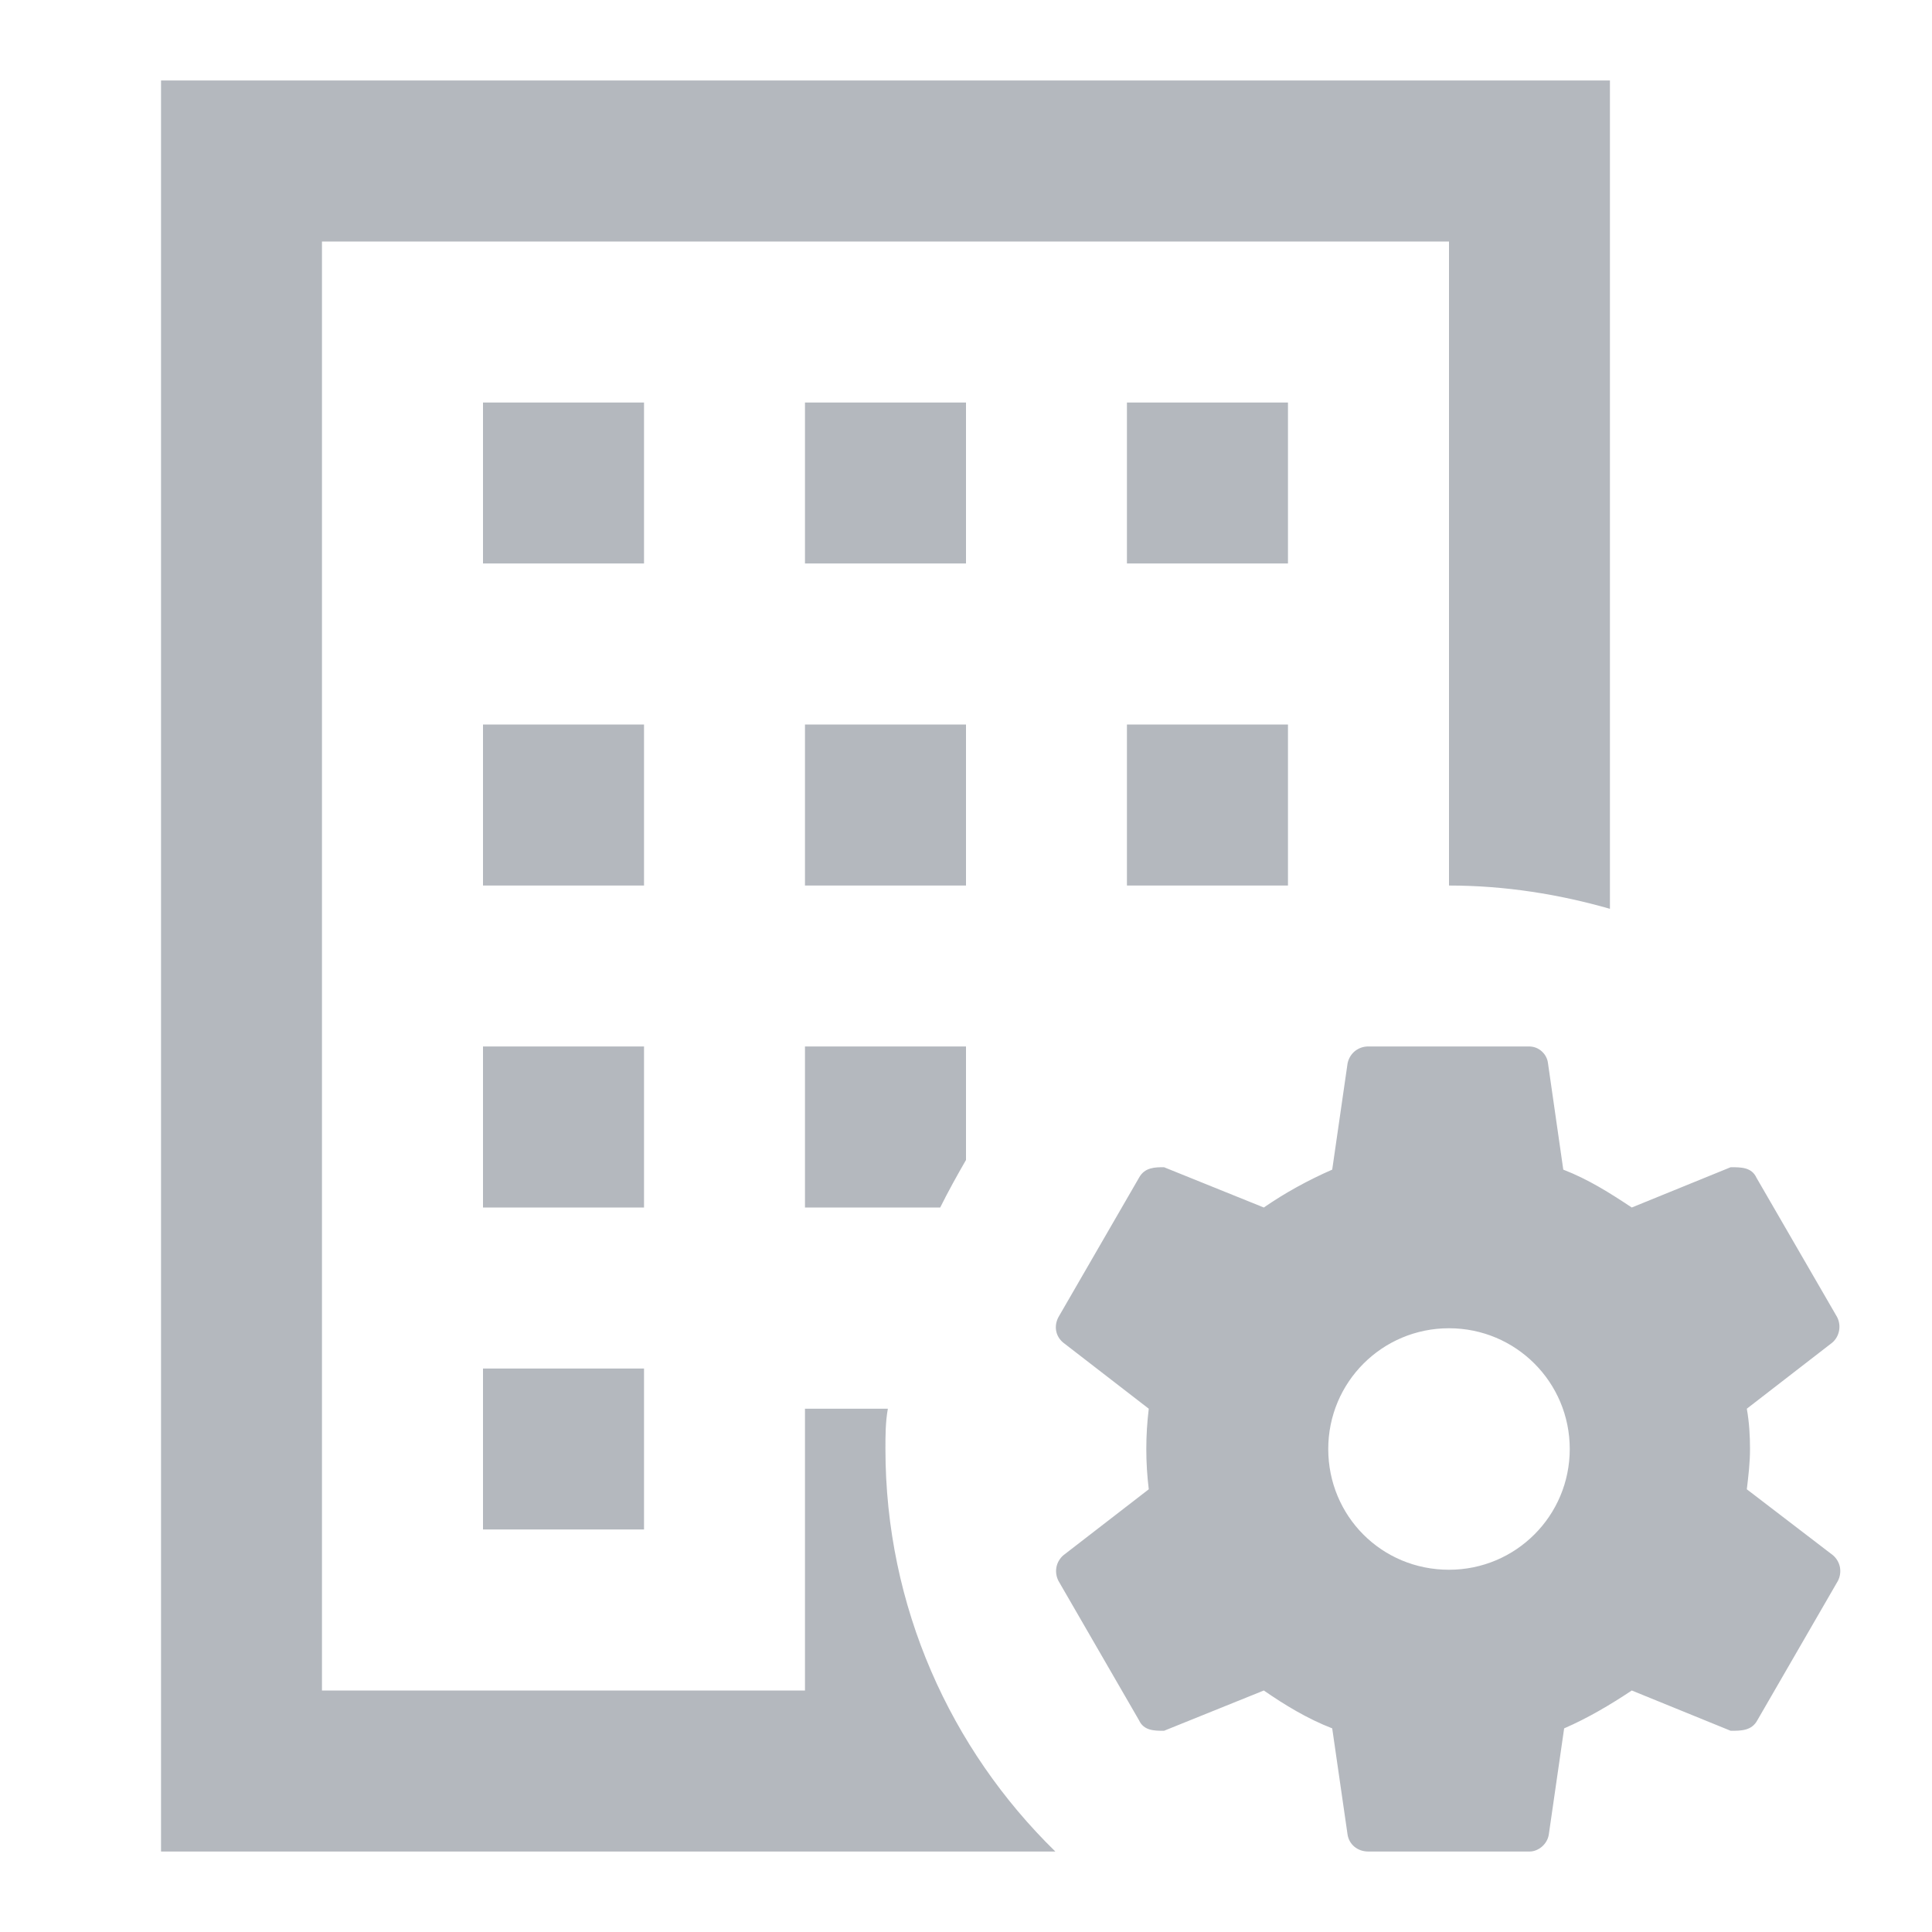
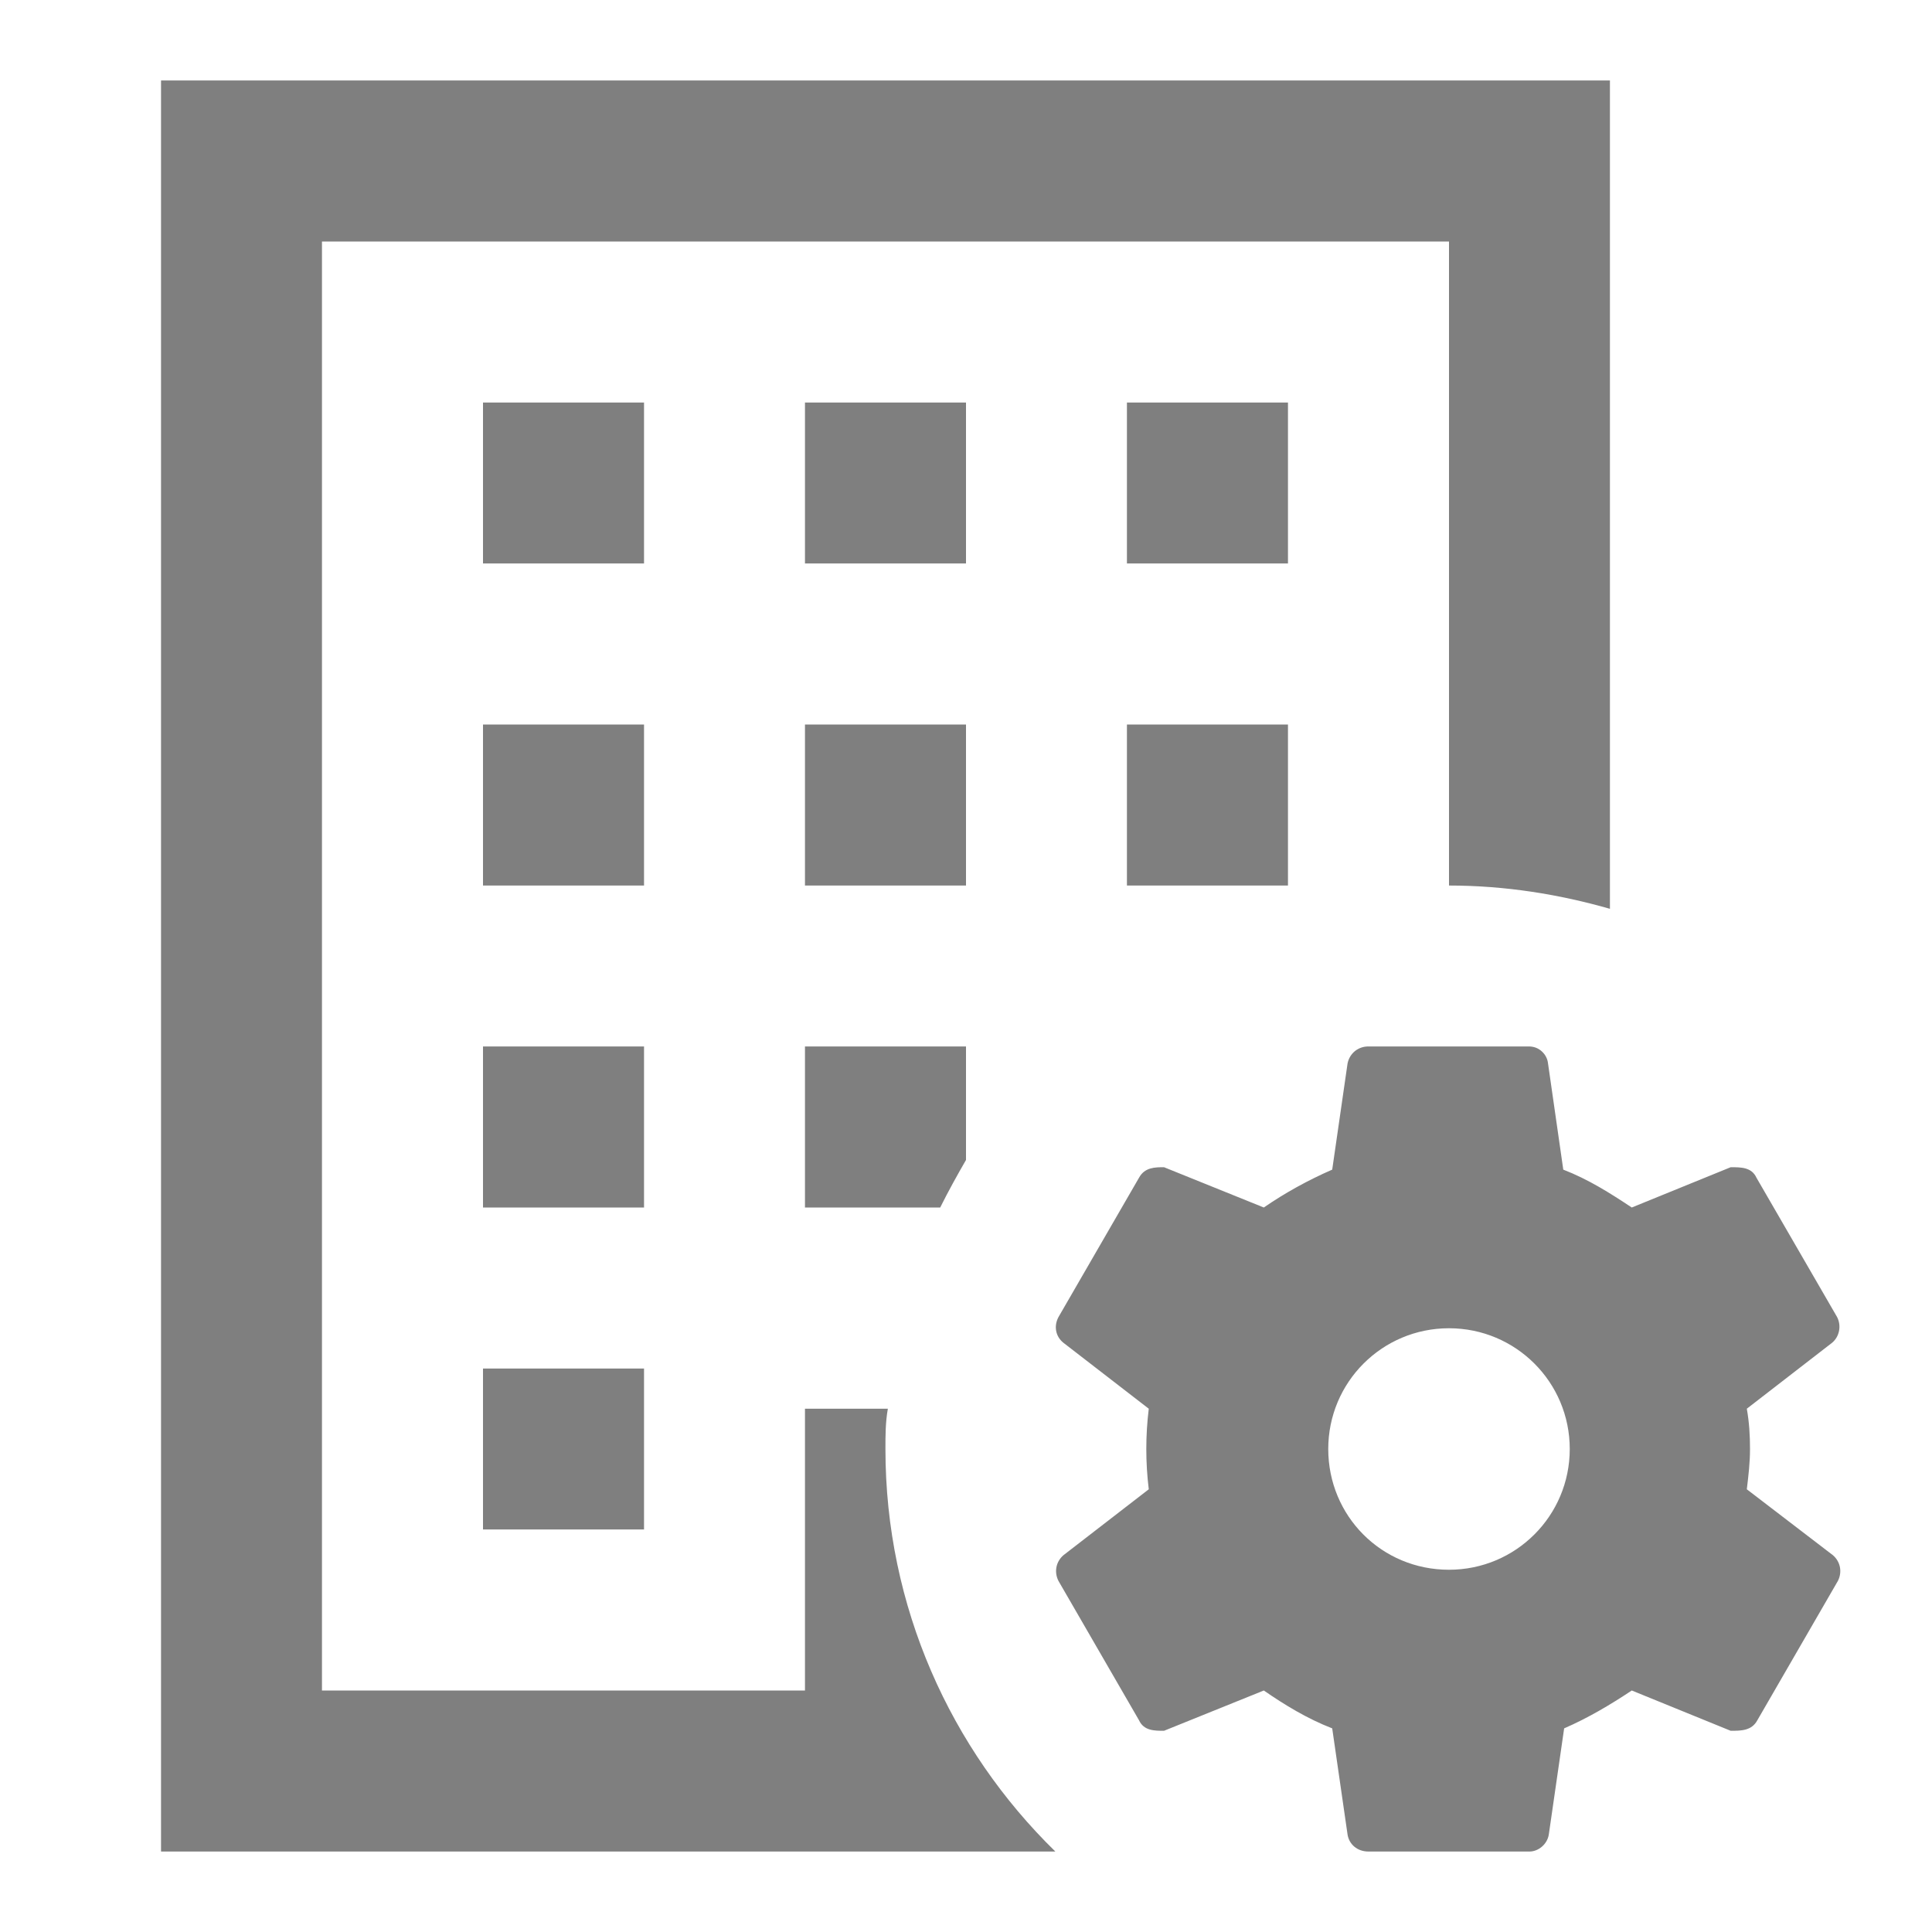
<svg xmlns="http://www.w3.org/2000/svg" width="20" height="20" viewBox="0 0 20 20" fill="none">
  <g opacity="0.5">
-     <path d="M14.166 10.833C14.116 10.832 14.066 10.849 14.026 10.881C13.987 10.913 13.96 10.958 13.95 11.008L13.791 12.108C13.541 12.217 13.3 12.35 13.083 12.5L12.05 12.083C11.958 12.083 11.85 12.083 11.791 12.192L10.958 13.633C10.908 13.725 10.925 13.833 11.008 13.9L11.892 14.583C11.858 14.86 11.858 15.14 11.892 15.417L11.008 16.1C10.971 16.132 10.945 16.176 10.936 16.224C10.927 16.273 10.935 16.323 10.958 16.367L11.791 17.808C11.841 17.917 11.95 17.917 12.05 17.917L13.083 17.5C13.3 17.65 13.533 17.792 13.791 17.892L13.95 18.992C13.966 19.092 14.05 19.167 14.166 19.167H15.833C15.925 19.167 16.017 19.092 16.033 18.992L16.192 17.892C16.442 17.783 16.666 17.65 16.892 17.5L17.916 17.917C18.025 17.917 18.133 17.917 18.192 17.808L19.025 16.367C19.048 16.323 19.056 16.273 19.047 16.224C19.038 16.176 19.012 16.132 18.975 16.1L18.083 15.417C18.1 15.275 18.116 15.142 18.116 15C18.116 14.858 18.108 14.725 18.083 14.583L18.966 13.9C19.004 13.868 19.029 13.824 19.038 13.775C19.047 13.727 19.04 13.677 19.017 13.633L18.183 12.192C18.133 12.083 18.025 12.083 17.916 12.083L16.892 12.5C16.666 12.35 16.442 12.208 16.183 12.108L16.025 11.008C16.02 10.961 15.997 10.917 15.962 10.885C15.927 10.852 15.881 10.834 15.833 10.833H14.166ZM15 13.75C15.691 13.75 16.25 14.308 16.25 15C16.25 15.692 15.691 16.25 15 16.25C14.3 16.25 13.75 15.692 13.75 15C13.75 14.308 14.308 13.75 15 13.75ZM8.333 4.167H10V5.833H8.333V4.167ZM13.333 5.833H11.666V4.167H13.333V5.833ZM11.666 7.5H13.333V9.167H11.666V7.5ZM8.333 7.5H10V9.167H8.333V7.5ZM10.925 19.167H1.667V0.833H16.666V9.408C16.142 9.258 15.583 9.167 15 9.167V2.5H3.333V17.5H8.333V14.583H9.191C9.166 14.725 9.166 14.858 9.166 15C9.166 16.633 9.841 18.108 10.925 19.167ZM6.667 12.5H5V10.833H6.667V12.5ZM6.667 9.167H5V7.5H6.667V9.167ZM6.667 5.833H5V4.167H6.667V5.833ZM5 14.167H6.667V15.833H5V14.167ZM8.333 10.833H10V12.008C9.908 12.167 9.816 12.333 9.733 12.5H8.333V10.833Z" fill="#69717E" />
+     <path d="M14.166 10.833C14.116 10.832 14.066 10.849 14.026 10.881C13.987 10.913 13.96 10.958 13.95 11.008L13.791 12.108C13.541 12.217 13.3 12.35 13.083 12.5L12.05 12.083C11.958 12.083 11.85 12.083 11.791 12.192L10.958 13.633C10.908 13.725 10.925 13.833 11.008 13.9L11.892 14.583C11.858 14.86 11.858 15.14 11.892 15.417L11.008 16.1C10.971 16.132 10.945 16.176 10.936 16.224C10.927 16.273 10.935 16.323 10.958 16.367L11.791 17.808C11.841 17.917 11.95 17.917 12.05 17.917L13.083 17.5C13.3 17.65 13.533 17.792 13.791 17.892L13.95 18.992C13.966 19.092 14.05 19.167 14.166 19.167H15.833C15.925 19.167 16.017 19.092 16.033 18.992L16.192 17.892C16.442 17.783 16.666 17.65 16.892 17.5L17.916 17.917C18.025 17.917 18.133 17.917 18.192 17.808L19.025 16.367C19.048 16.323 19.056 16.273 19.047 16.224C19.038 16.176 19.012 16.132 18.975 16.1L18.083 15.417C18.1 15.275 18.116 15.142 18.116 15C18.116 14.858 18.108 14.725 18.083 14.583L18.966 13.9C19.004 13.868 19.029 13.824 19.038 13.775C19.047 13.727 19.04 13.677 19.017 13.633L18.183 12.192C18.133 12.083 18.025 12.083 17.916 12.083L16.892 12.5C16.666 12.35 16.442 12.208 16.183 12.108L16.025 11.008C16.02 10.961 15.997 10.917 15.962 10.885C15.927 10.852 15.881 10.834 15.833 10.833H14.166ZM15 13.75C15.691 13.75 16.25 14.308 16.25 15C16.25 15.692 15.691 16.25 15 16.25C14.3 16.25 13.75 15.692 13.75 15C13.75 14.308 14.308 13.75 15 13.75ZM8.333 4.167H10V5.833H8.333V4.167ZM13.333 5.833H11.666V4.167H13.333V5.833ZM11.666 7.5H13.333V9.167H11.666V7.5ZM8.333 7.5H10V9.167H8.333V7.5ZM10.925 19.167H1.667V0.833H16.666V9.408C16.142 9.258 15.583 9.167 15 9.167V2.5H3.333V17.5H8.333V14.583H9.191C9.166 14.725 9.166 14.858 9.166 15C9.166 16.633 9.841 18.108 10.925 19.167ZM6.667 12.5H5V10.833H6.667V12.5ZM6.667 9.167H5V7.5H6.667V9.167ZM6.667 5.833H5V4.167H6.667V5.833ZM5 14.167H6.667V15.833H5V14.167ZM8.333 10.833H10V12.008C9.908 12.167 9.816 12.333 9.733 12.5H8.333V10.833Z" fill="currentColor" />
  </g>
</svg>
